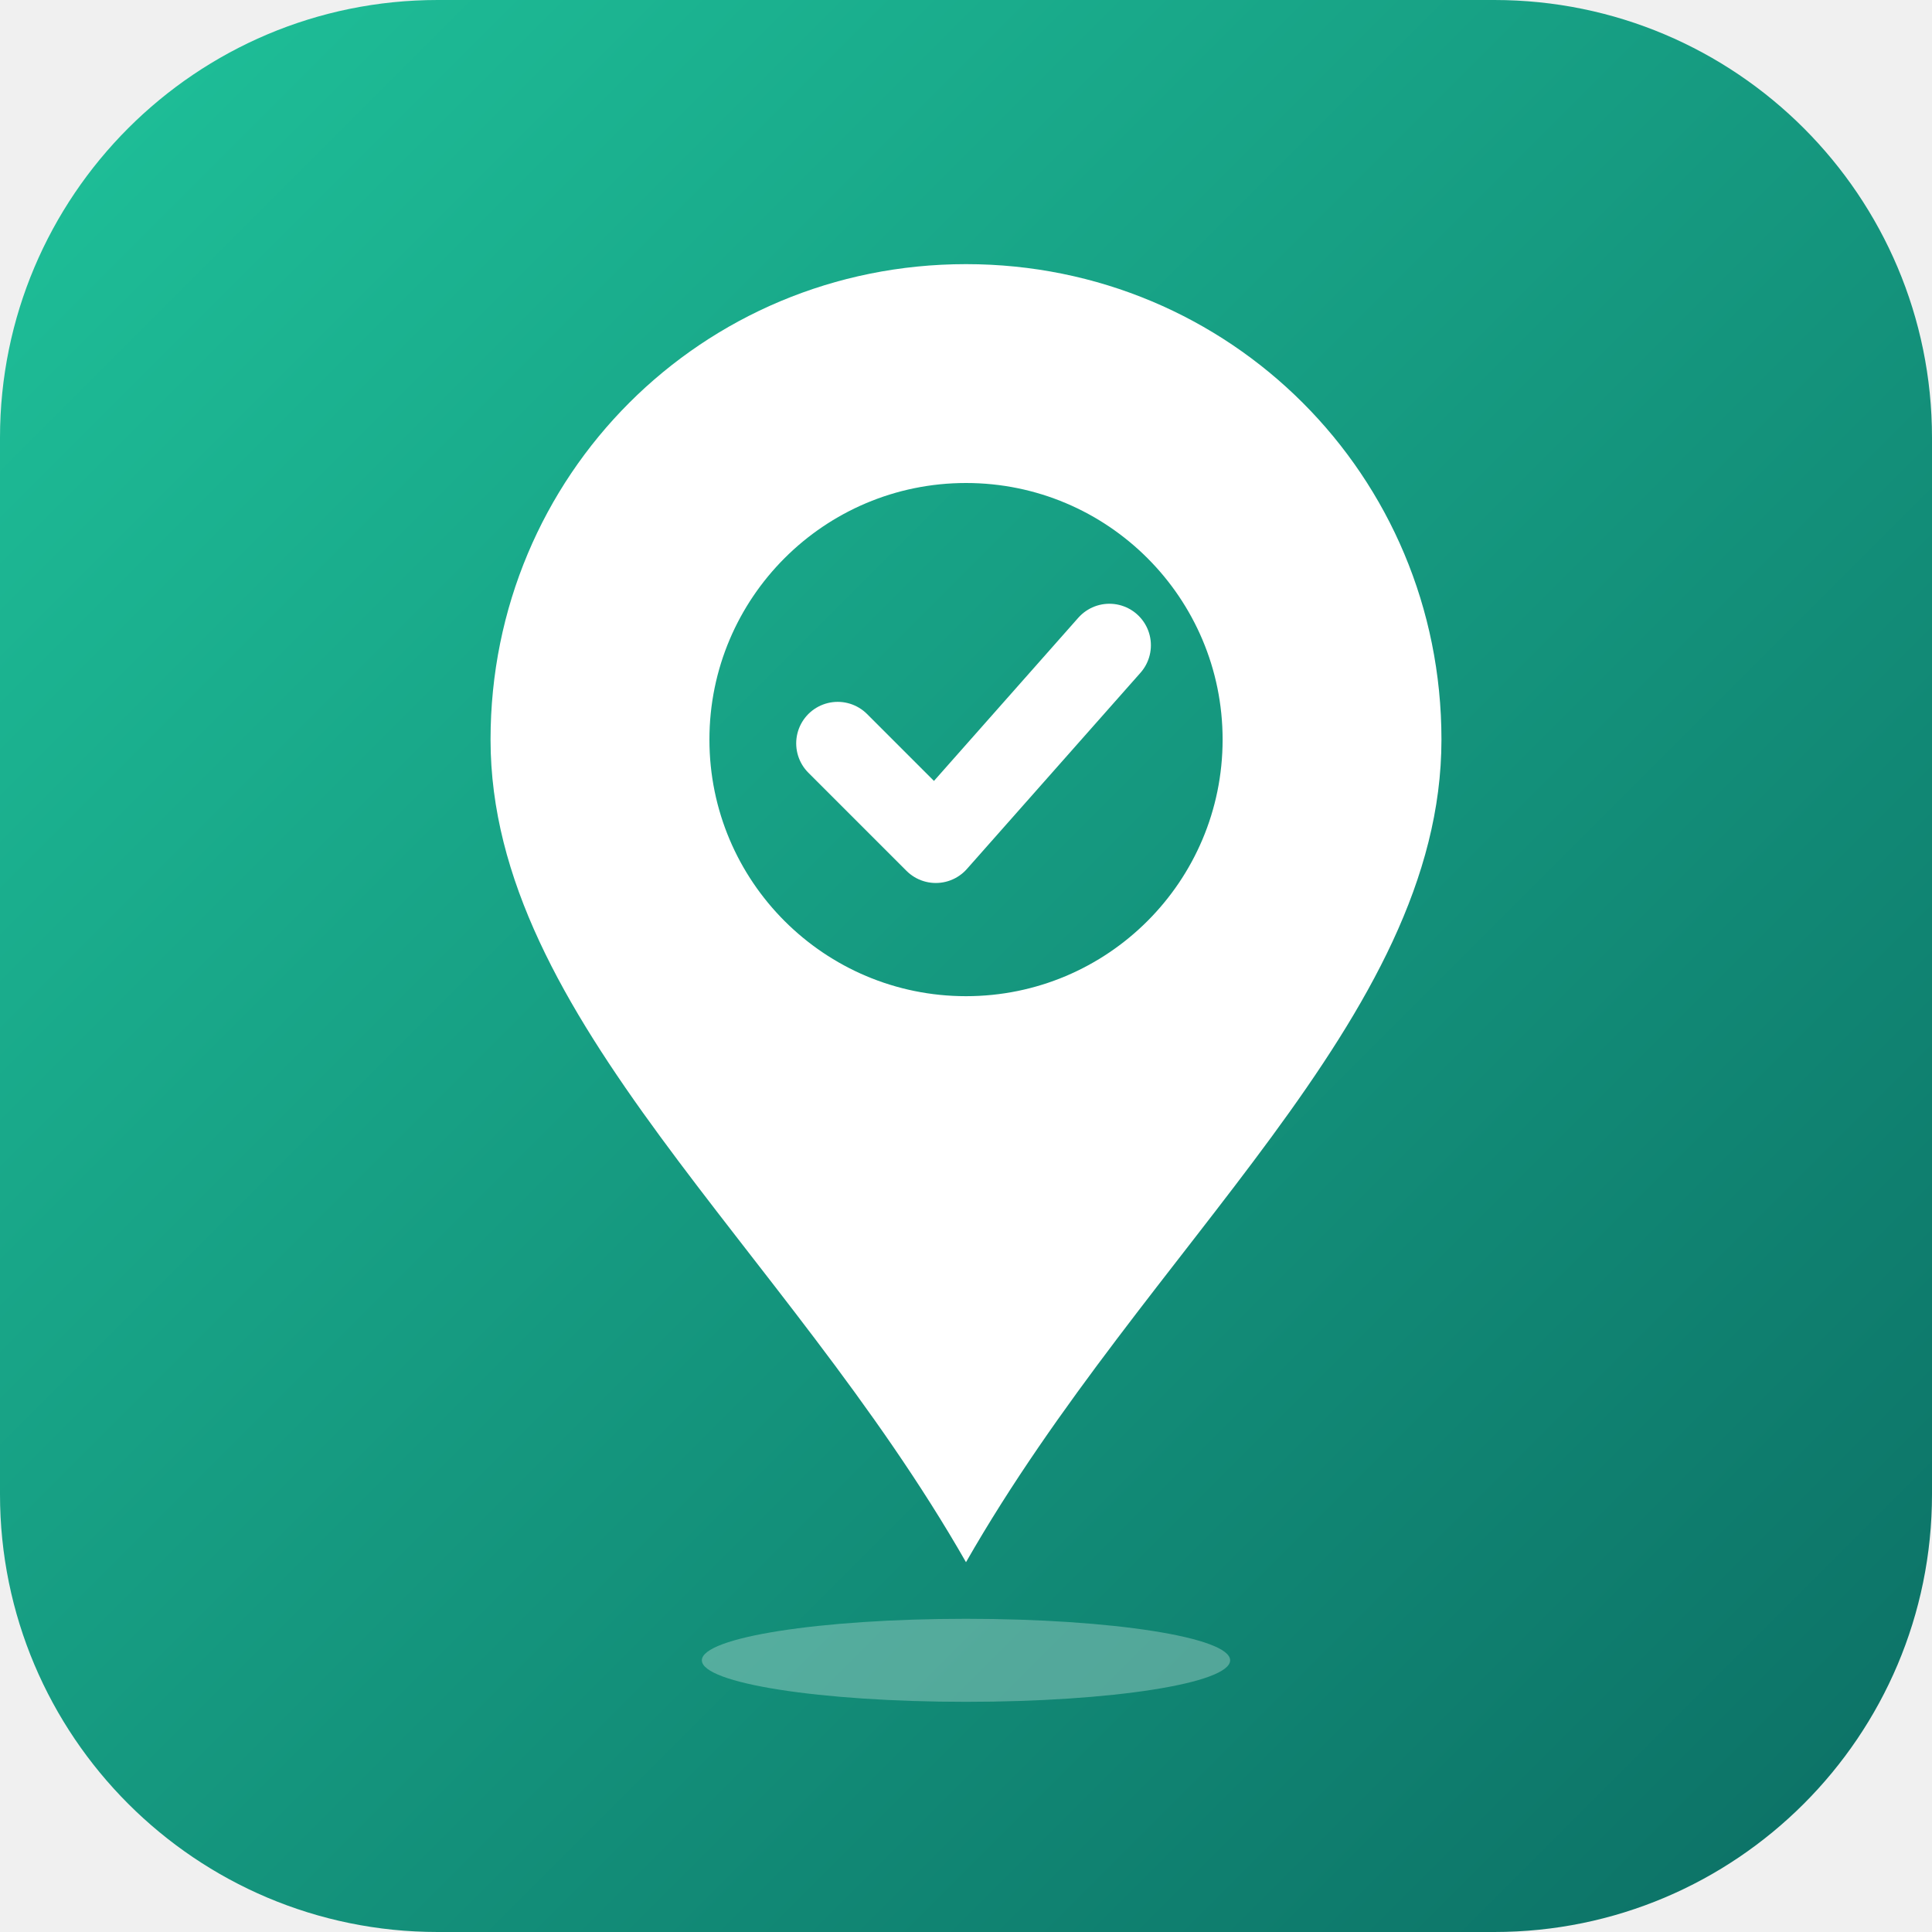
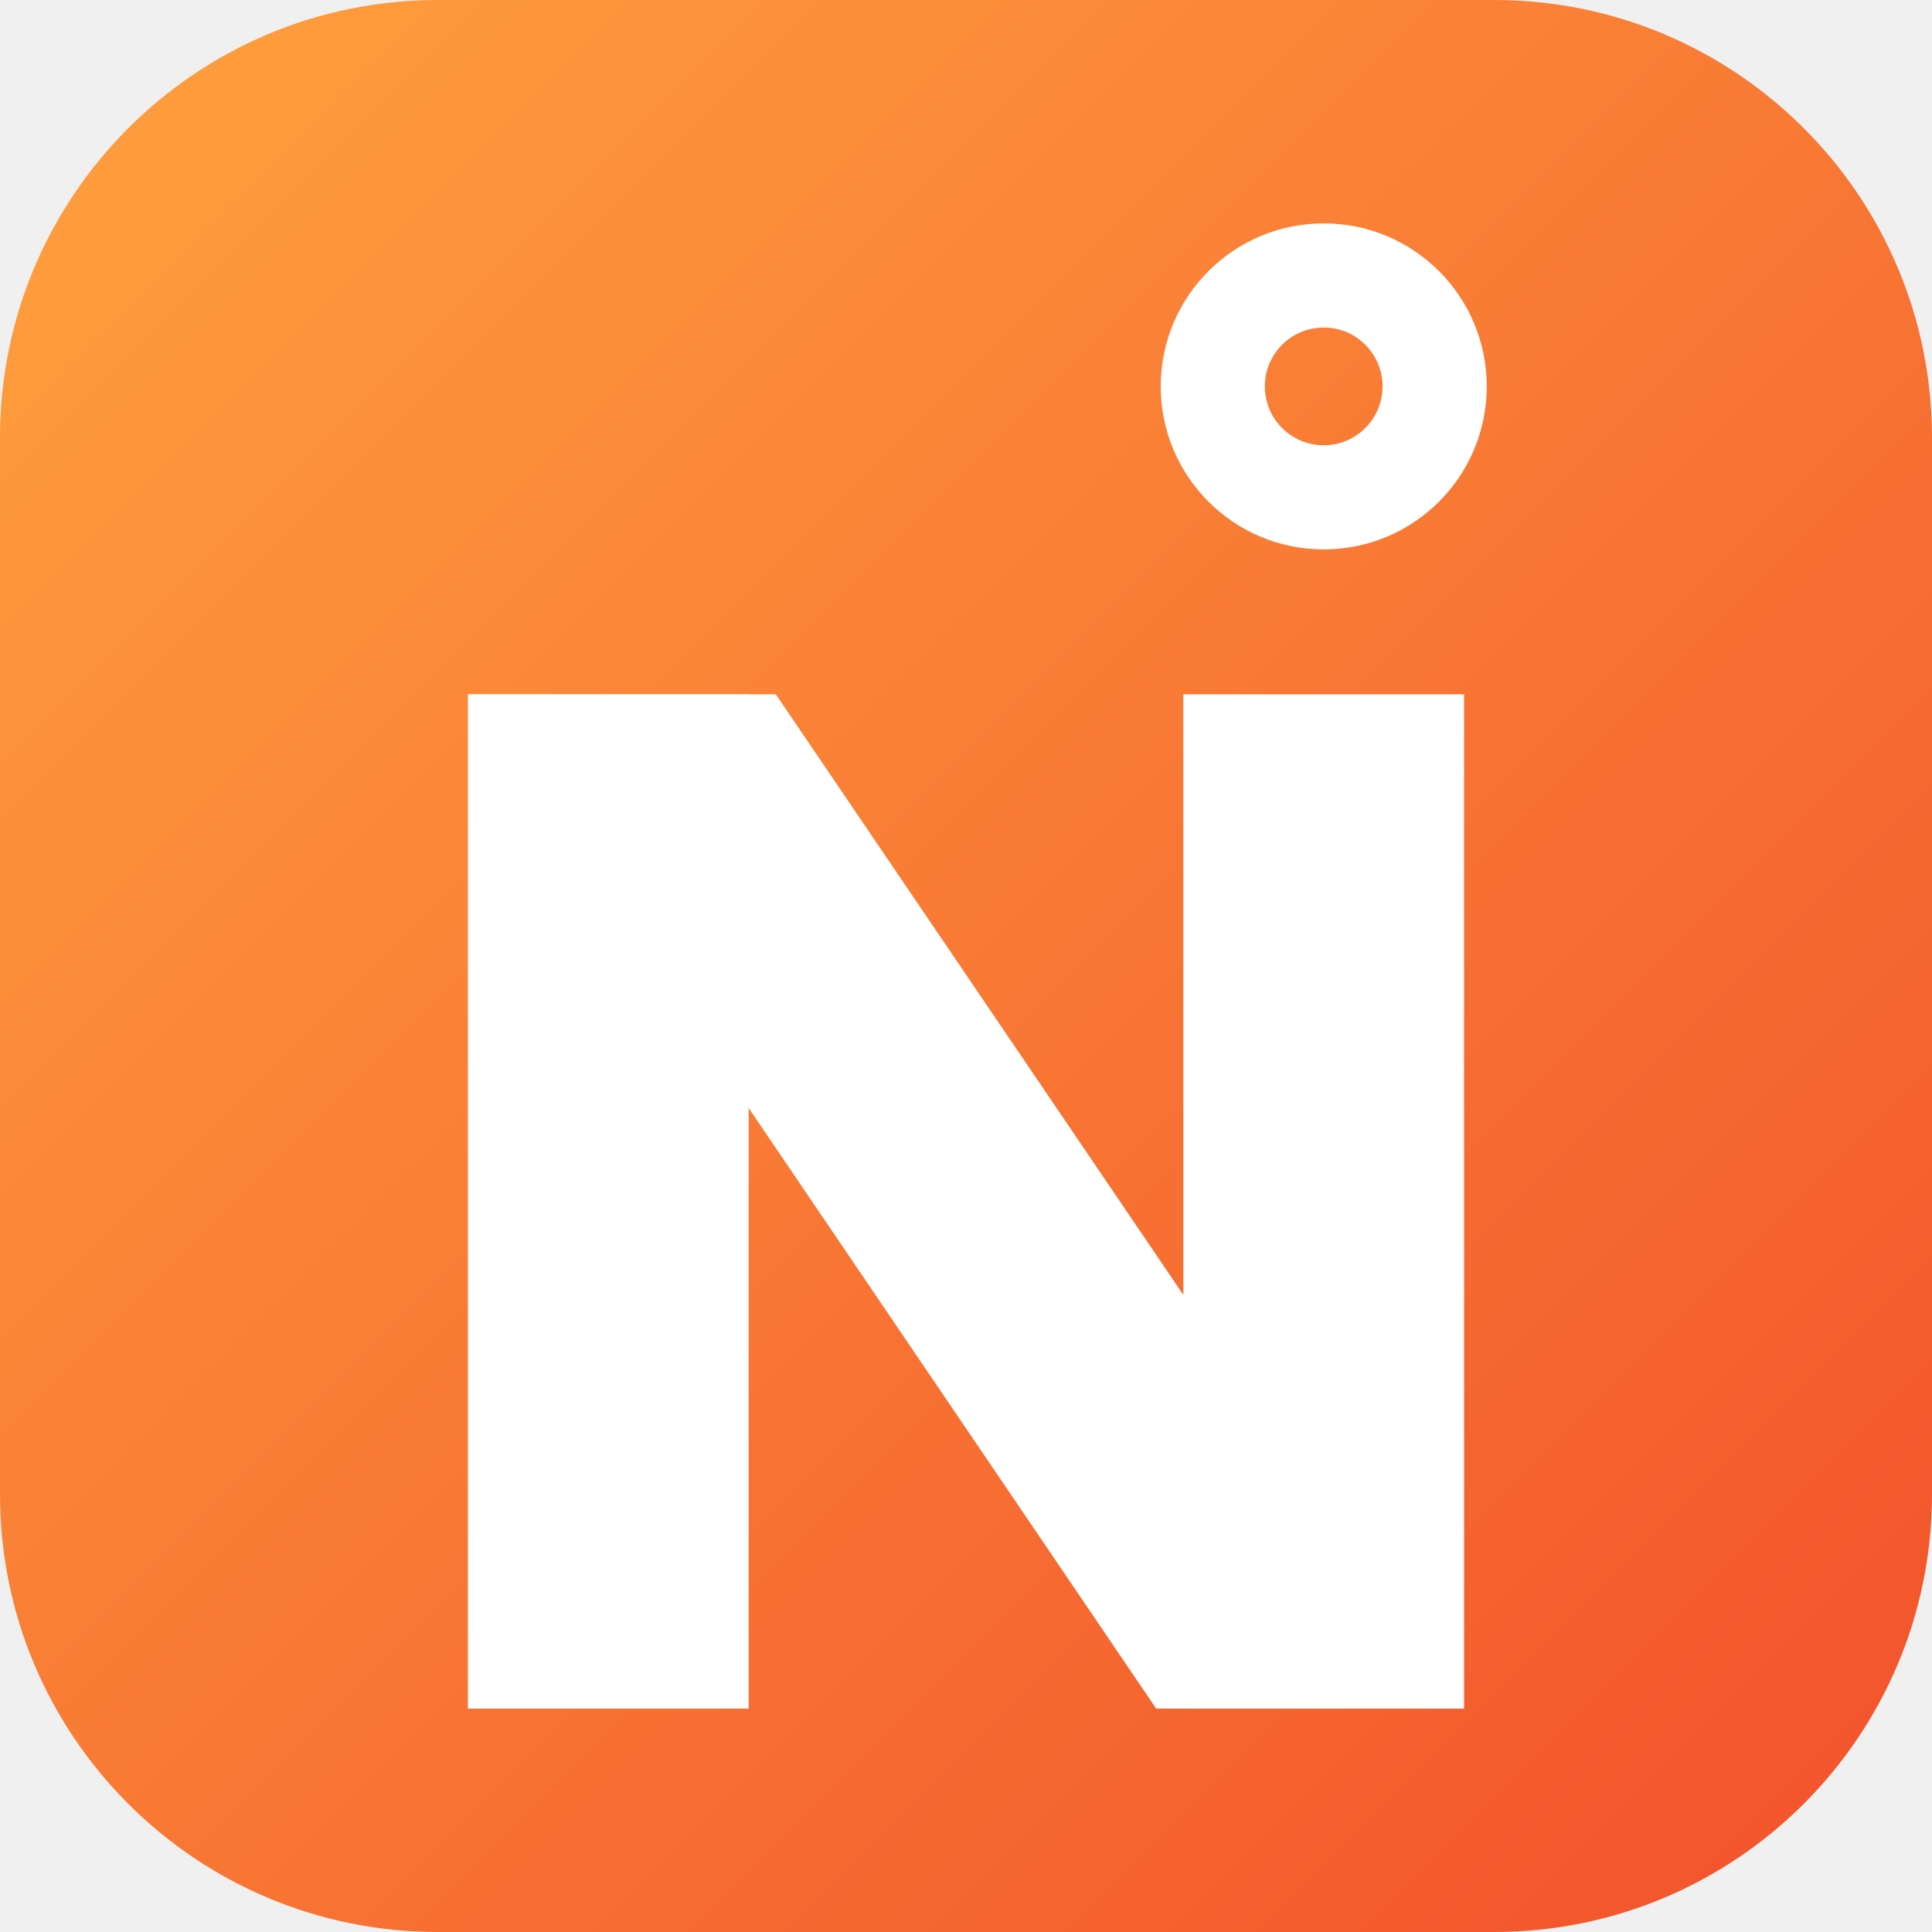
<svg xmlns="http://www.w3.org/2000/svg" viewBox="0 0 512 512">
  <defs>
    <linearGradient id="g" x1="0" y1="0" x2="1" y2="1">
-       <stop offset="0" stop-color="#1FC29A" />
-       <stop offset="1" stop-color="#0B6E64" />
+       <stop offset="0" stop-color="#FFA23E" />
+       <stop offset="1" stop-color="#F2502B" />
    </linearGradient>
  </defs>
  <rect width="512" height="512" rx="116" fill="url(#g)" />
-   <g transform="translate(256 256) scale(1) translate(-256 -256) translate(0 -22)">
-     <path fill="#fff" fill-rule="evenodd" d="M256 92C186 92 130 148 130 218C130 292 208 352 256 436C304 352 382 292 382 218C382 148 326 92 256 92ZM256 150a68 68 0 1 0 .01 0Z" />
-     <path d="M222 219l26 26 46-52" fill="none" stroke="#fff" stroke-width="22" stroke-linecap="round" stroke-linejoin="round" />
-     <ellipse cx="256" cy="462" rx="70" ry="11" fill="#fff" opacity=".28" />
+   <g transform="translate(256 256) scale(1.2) translate(-256 -256) translate(0 0)">
+     <g fill="#fff">
+       <path d="M146 196H208V420H146Z" />
+       <path d="M304 196H366V420H304Z" />
+       <path d="M146 196H214L366 420H298Z" />
+       <path fill-rule="evenodd" d="M335 92a36 36 0 1 0 .01 0ZM335 115a13 13 0 1 1-.01 0Z" />
+     </g>
  </g>
</svg>
